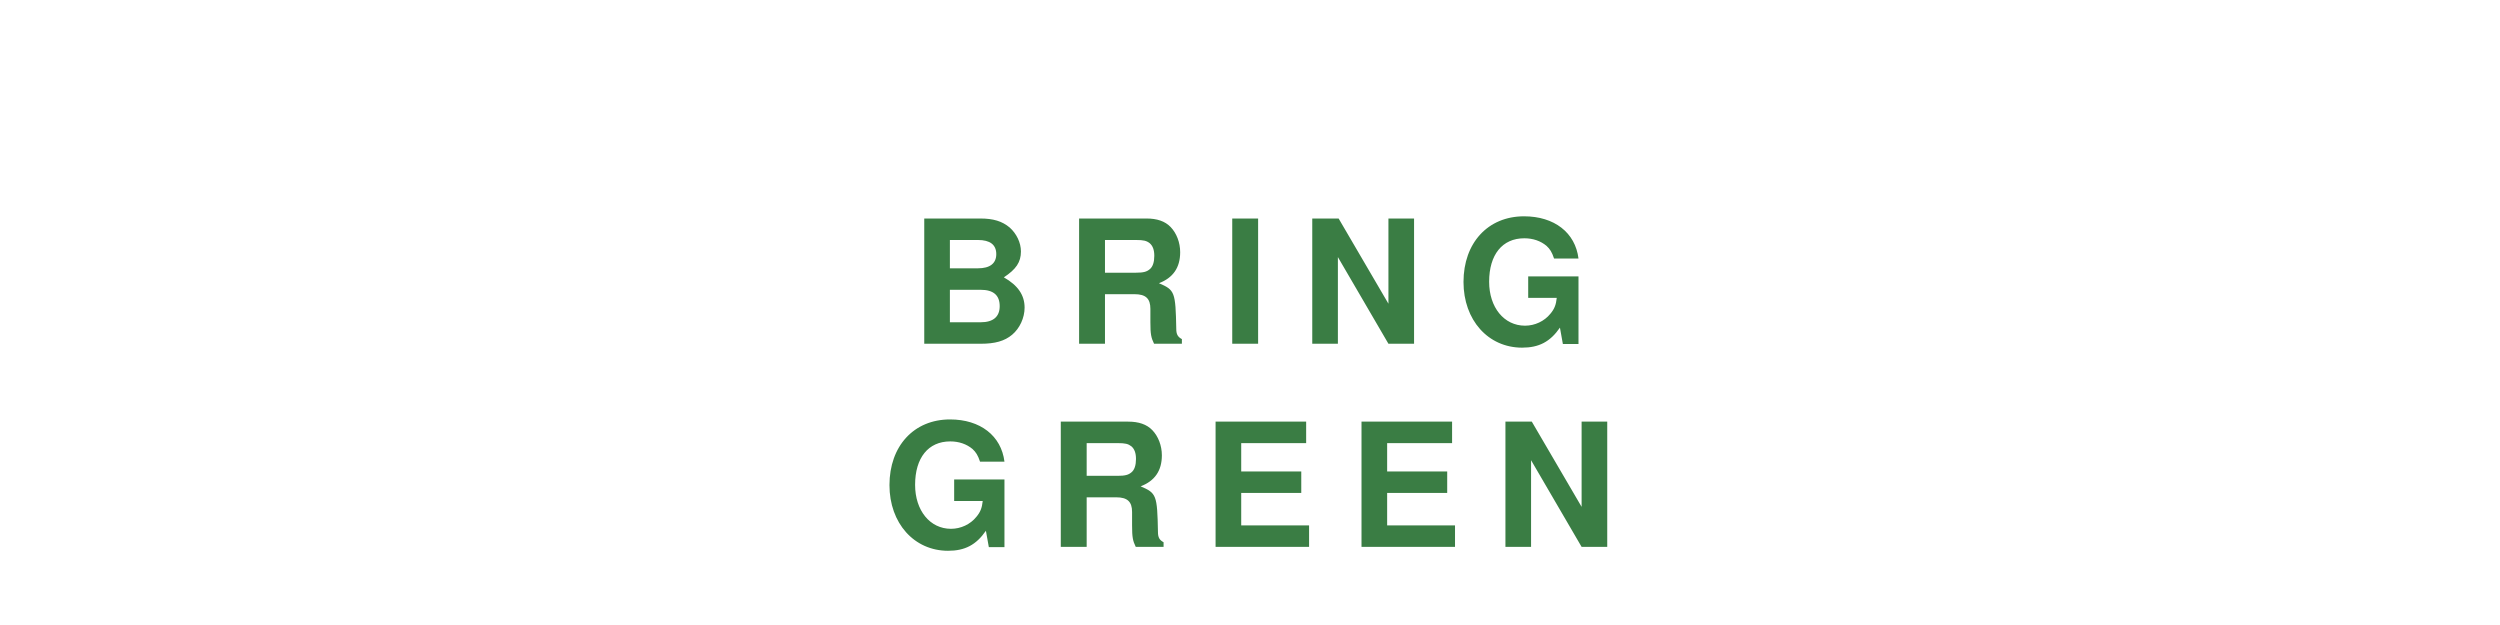
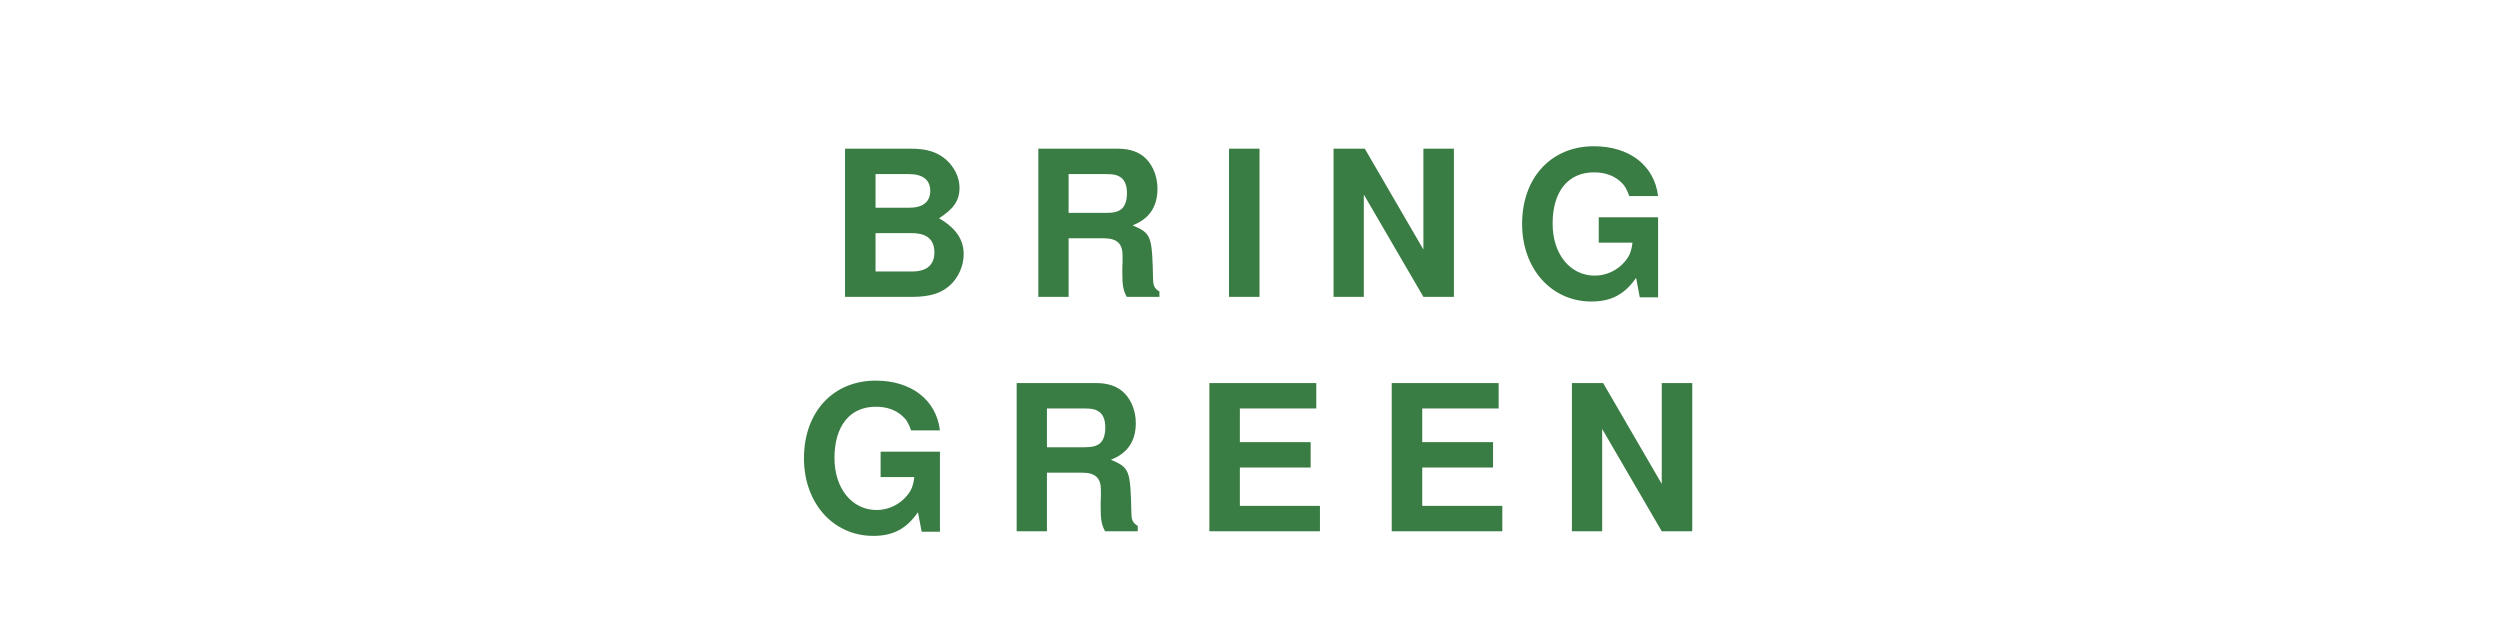
<svg xmlns="http://www.w3.org/2000/svg" viewBox="0 0 160 40">
-   <text x="80" y="22" font-family="'Helvetica Neue',Helvetica,Arial,sans-serif" font-size="11" font-weight="600" fill="#3a7d44" text-anchor="middle" letter-spacing="2">BRING</text>
-   <text x="80" y="35" font-family="'Helvetica Neue',Helvetica,Arial,sans-serif" font-size="11" font-weight="600" fill="#3a7d44" text-anchor="middle" letter-spacing="2">GREEN</text>
+   <text x="80" y="19" font-family="'Helvetica Neue',Helvetica,Arial,sans-serif" font-size="13" font-weight="600" fill="#3a7d44" text-anchor="middle" letter-spacing="3">BRING</text>
+   <text x="80" y="34" font-family="'Helvetica Neue',Helvetica,Arial,sans-serif" font-size="13" font-weight="600" fill="#3a7d44" text-anchor="middle" letter-spacing="3">GREEN</text>
</svg>
